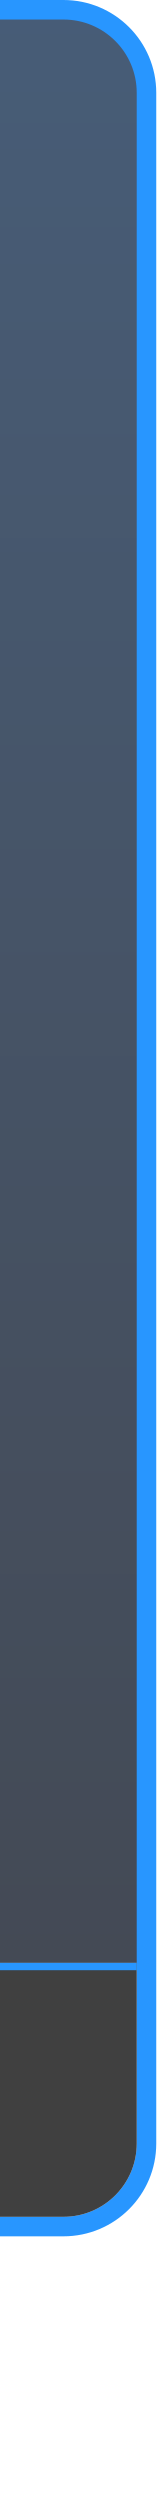
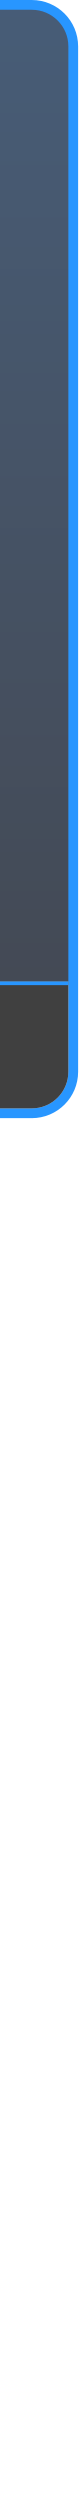
- <svg xmlns="http://www.w3.org/2000/svg" width="16" height="256" viewBox="0 0 16 256">
+ <svg xmlns="http://www.w3.org/2000/svg" width="16" height="512" viewBox="0 0 16 512">
  <defs>
    <clipPath id="body-area">
      <rect x="-16" y="0" width="48" height="201" />
    </clipPath>
  </defs>
  <defs>
    <linearGradient id="body" gradientUnits="userSpaceOnUse" x1="0" y1="2" x2="0" y2="201">
      <stop offset="0" stop-color="#0a2649" />
      <stop offset="1" stop-color="#050d1c" />
    </linearGradient>
  </defs>
  <g transform="matrix(-1 0 0 1 16 0)">
    <path d="M9.5,1 H17 V228 H9.5 A8.5,8.5 0 0 1 1,219.5 V9.5 A8.5,8.5 0 0 1 9.5,1 Z" fill="url(#body)" fill-opacity="0.75" fill-rule="evenodd" clip-path="url(#body-area)" />
    <path d="M17,1 H9.5 A8.5,8.5 0 0 0 1,9.5 V219.5 A8.5,8.5 0 0 0 9.5,228 H17" fill="none" stroke="#2896ff" stroke-width="2" />
  </g>
  <defs>
    <clipPath id="strip">
      <rect x="-16" y="2" width="30" height="225" rx="7.5" />
    </clipPath>
  </defs>
  <g clip-path="url(#strip)">
    <rect x="0" y="201" width="16" height="26" fill="black" fill-opacity="0.75" />
    <rect x="0" y="201" width="16" height="0.75" fill="#2896ff" />
  </g>
</svg>
